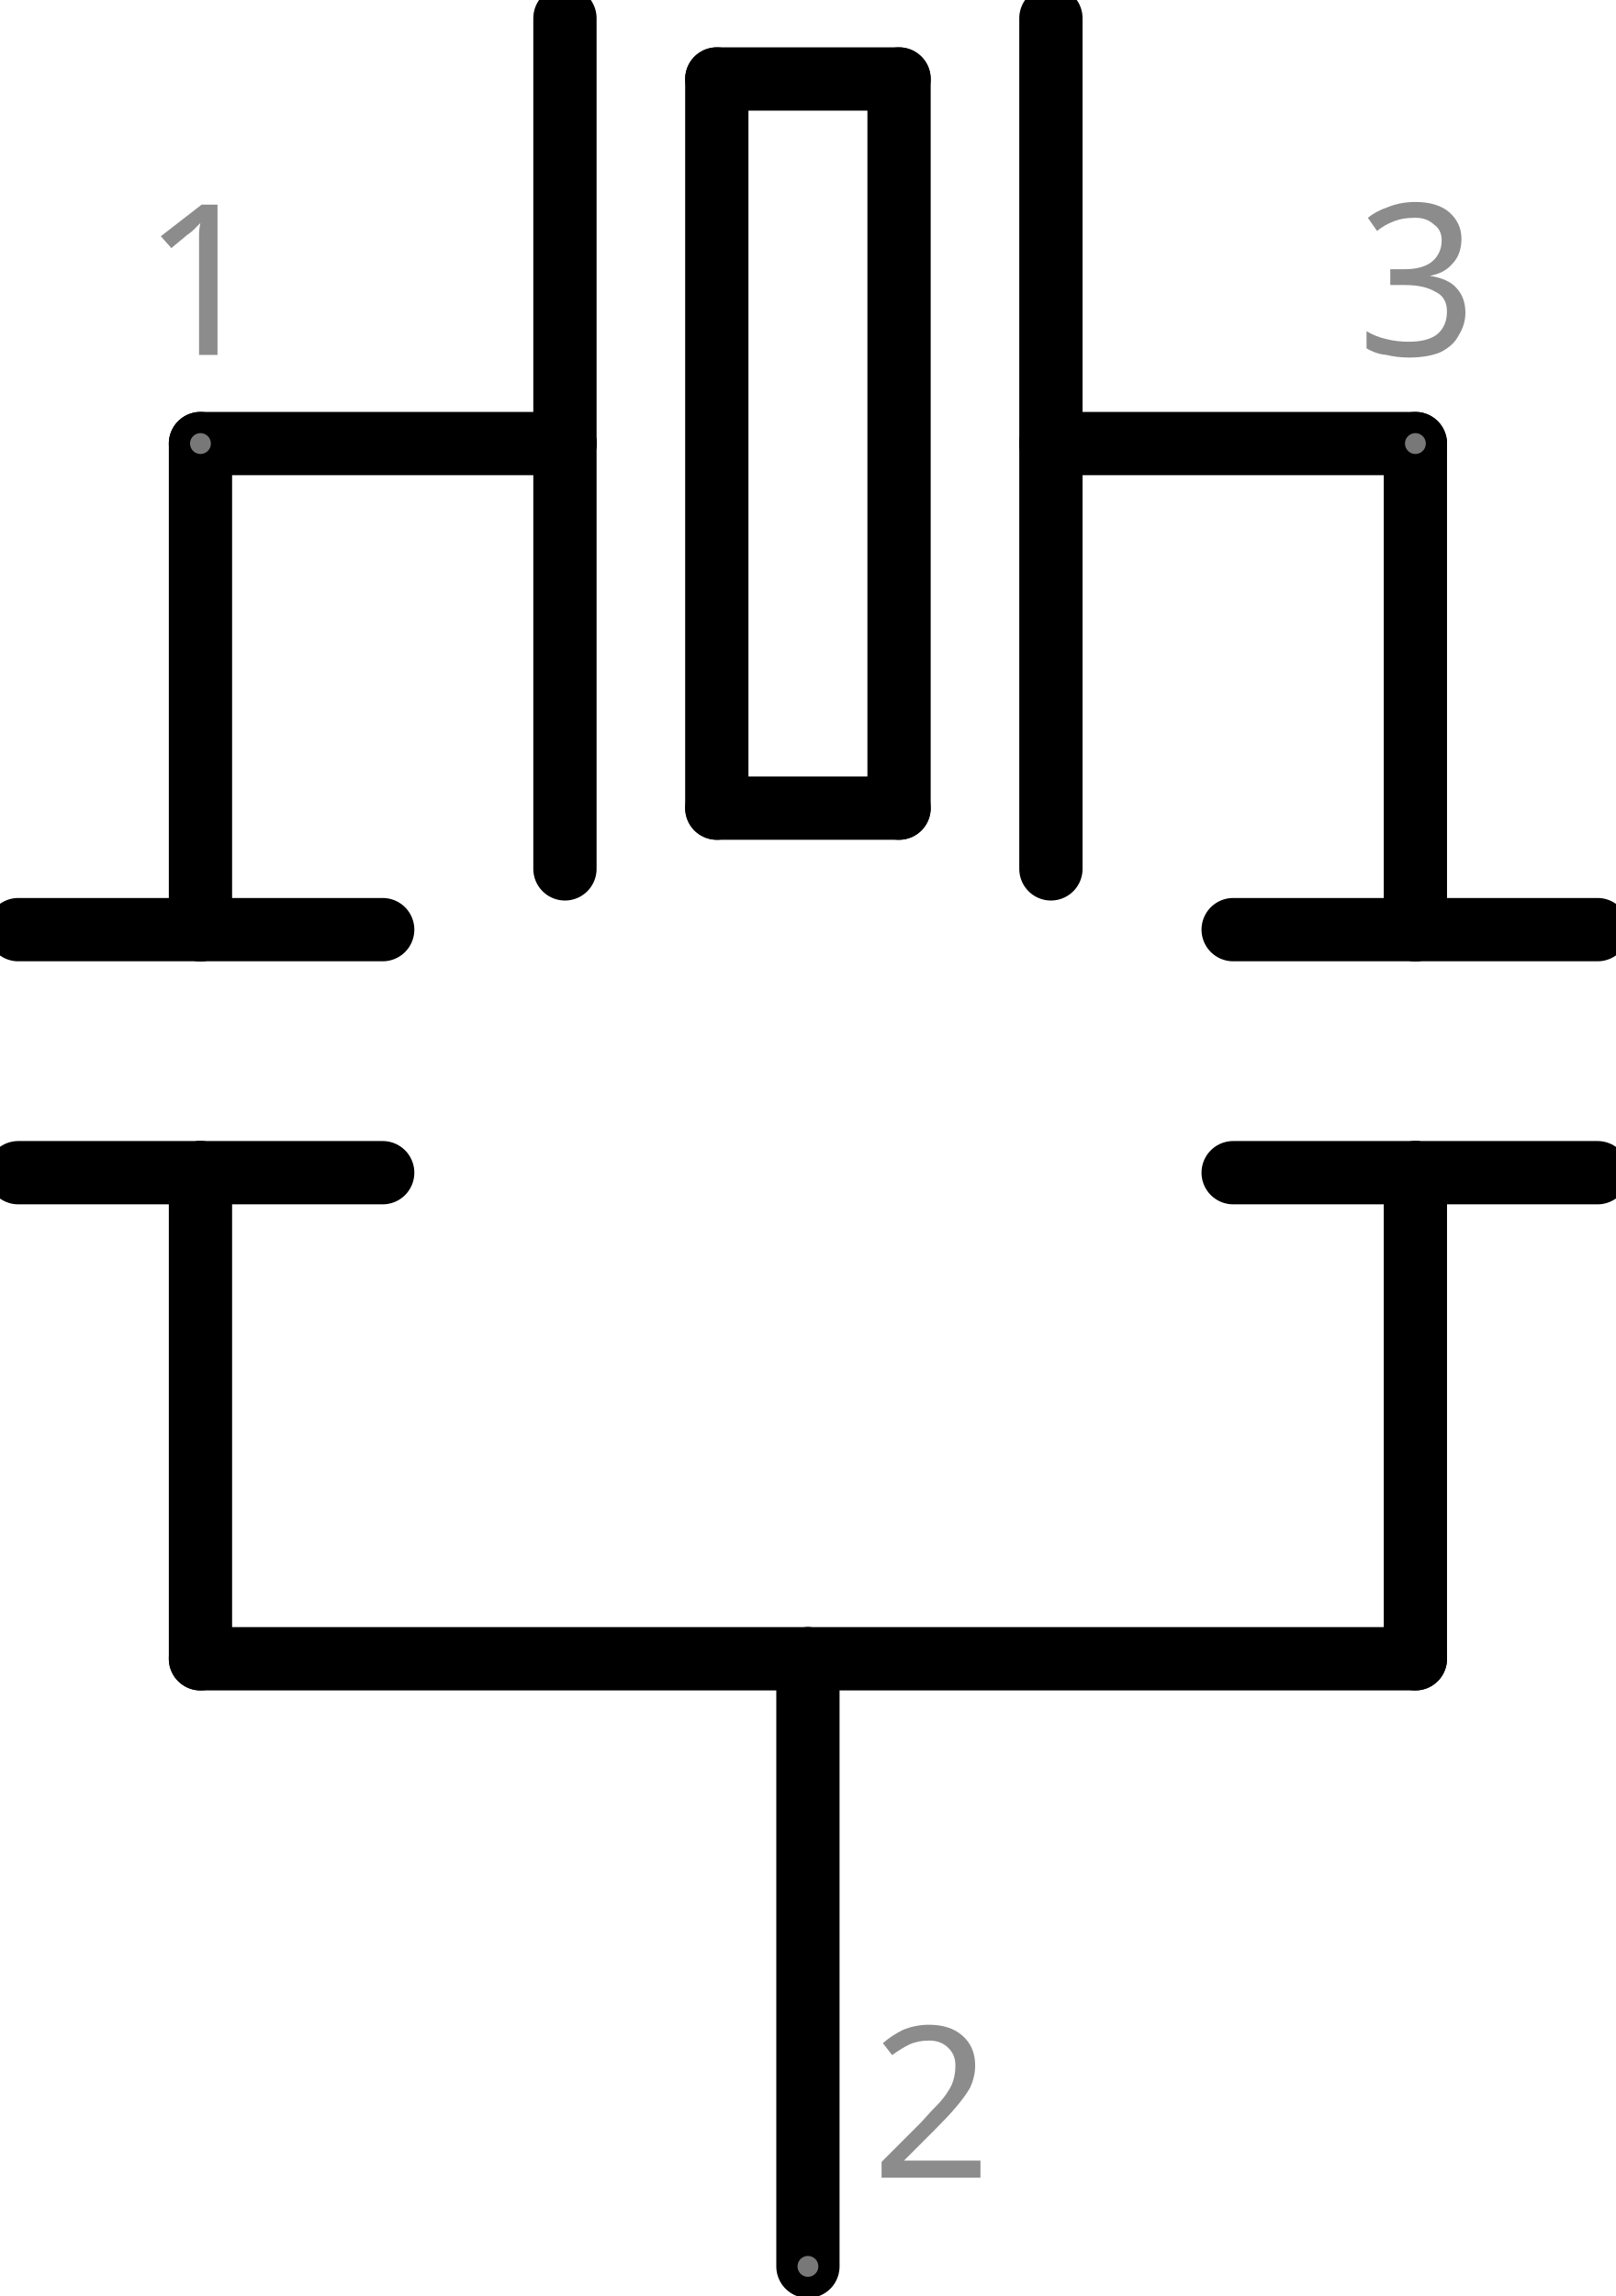
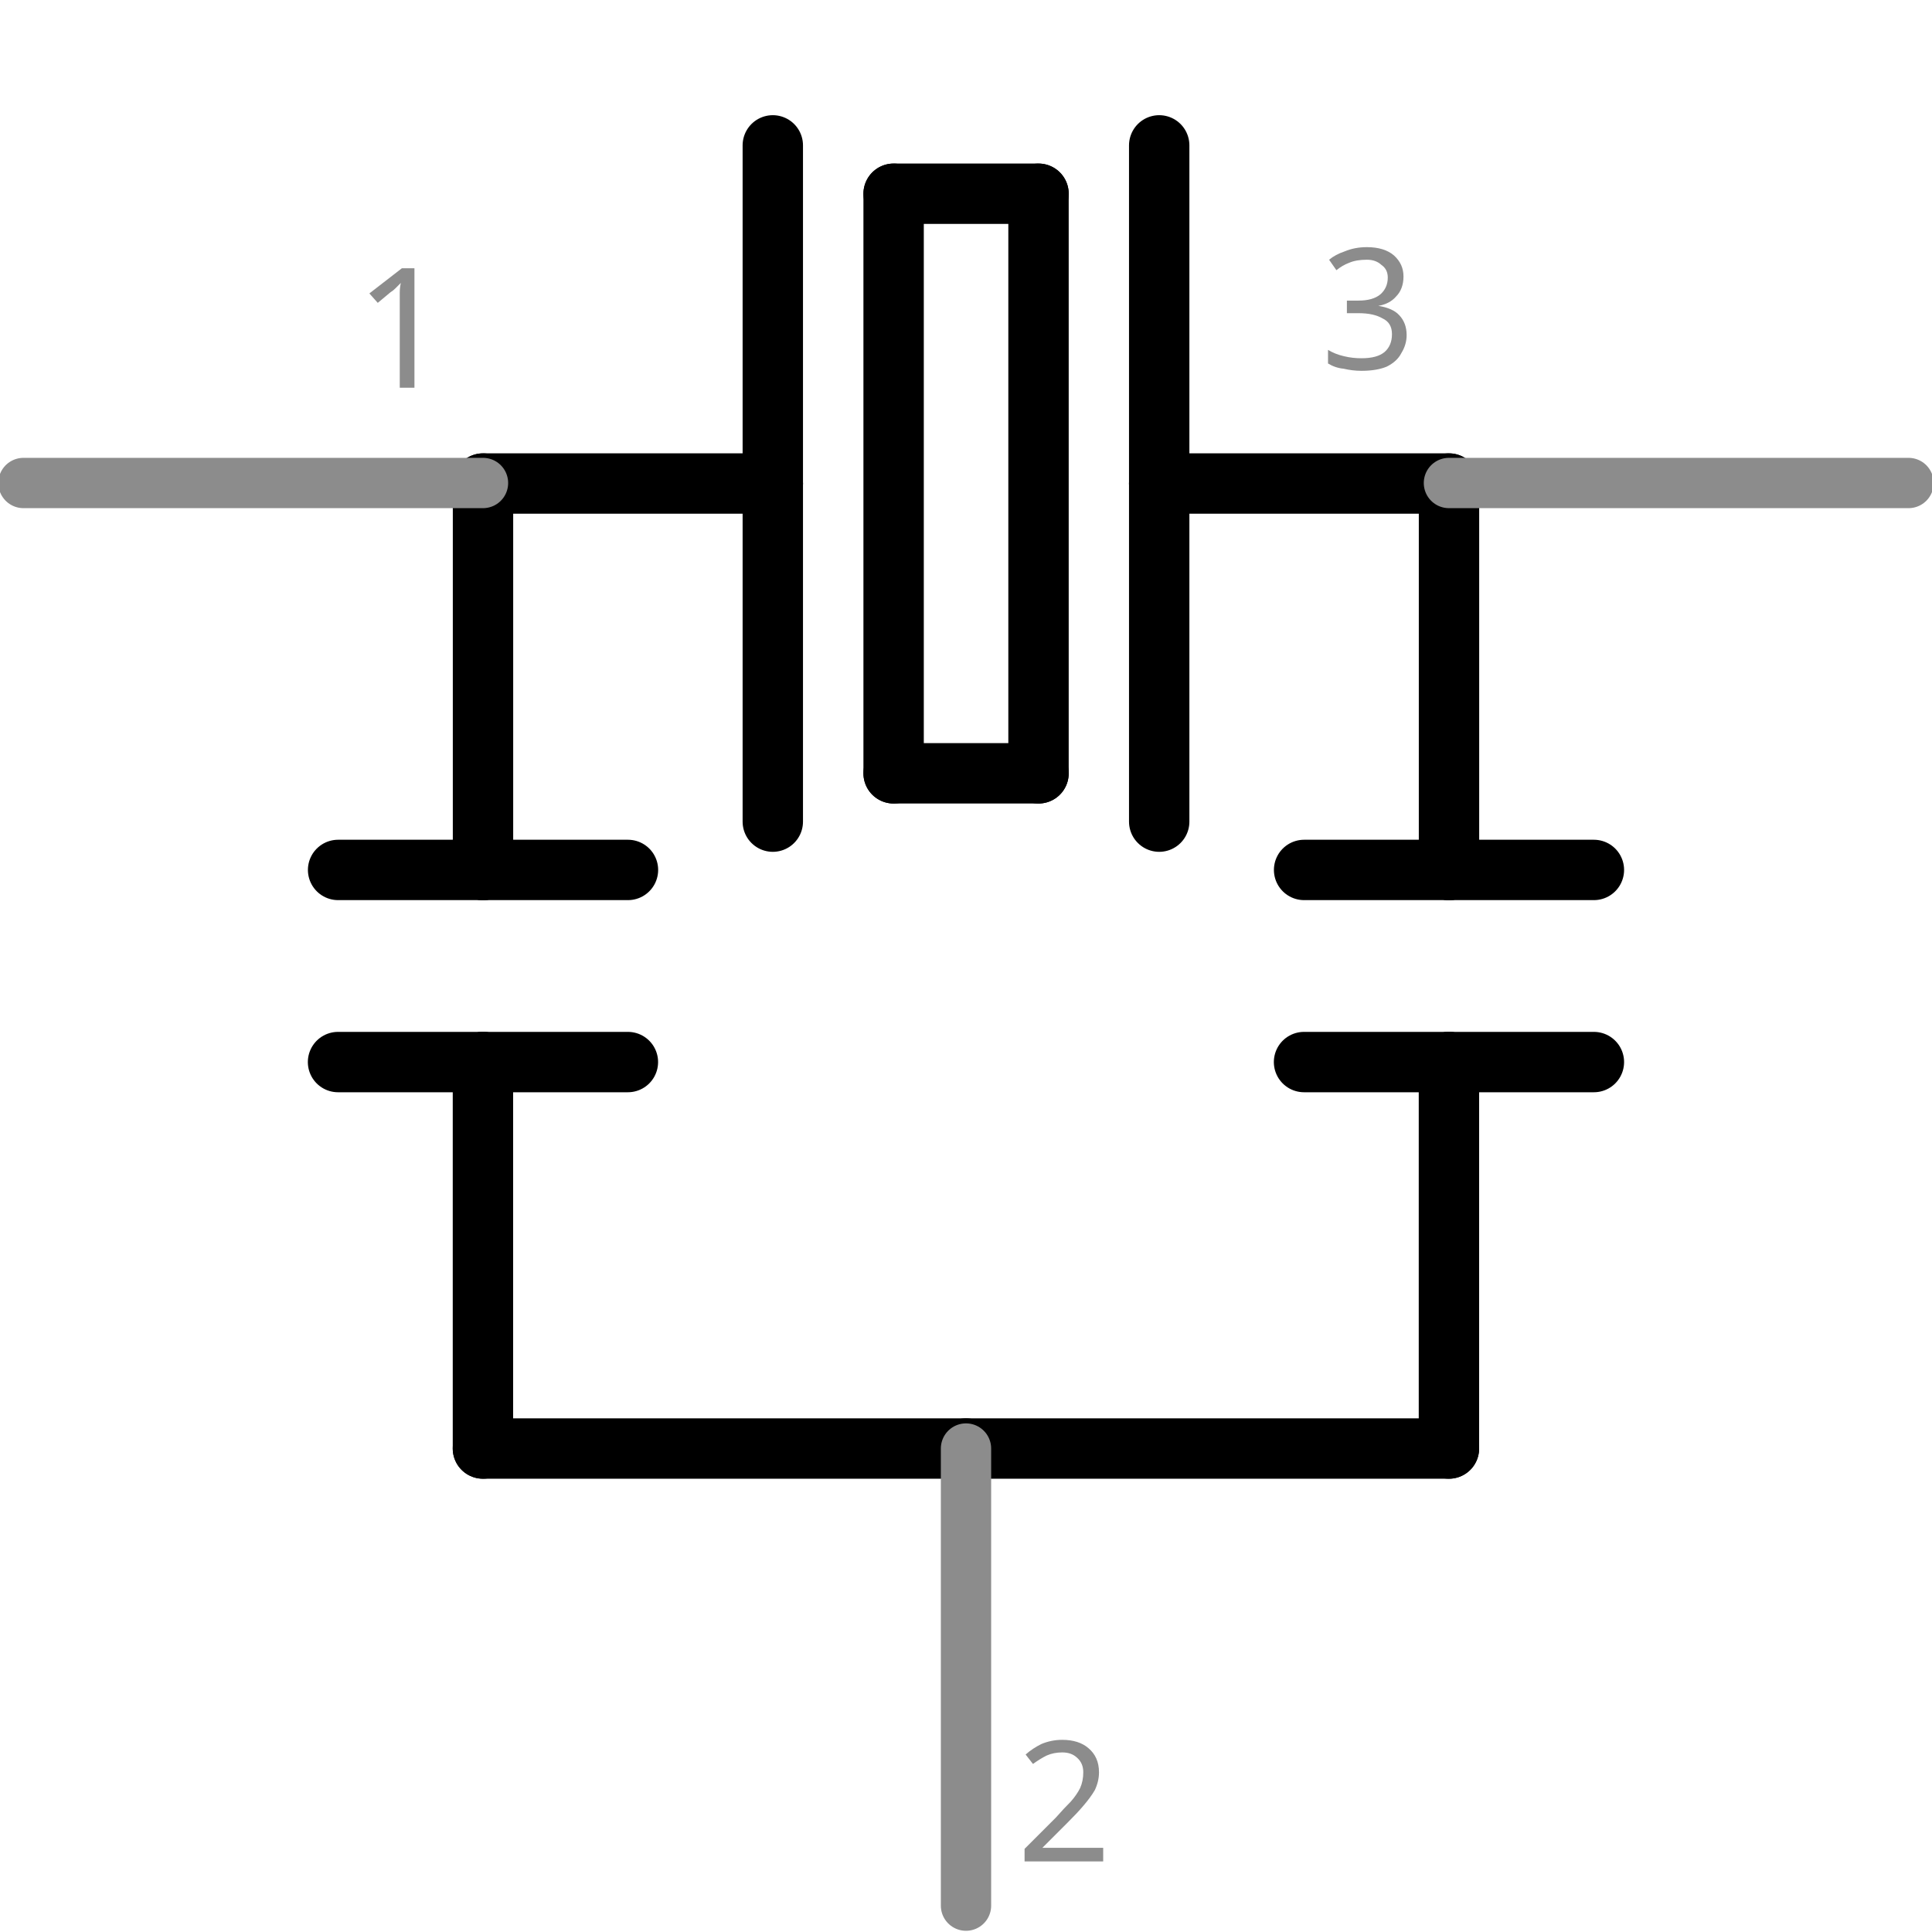
- <svg xmlns="http://www.w3.org/2000/svg" version="1.1" id="Layer_1" x="0px" y="0px" width="19.152px" height="27.207px" viewBox="0 0 19.152 27.207" enable-background="new 0 0 19.152 27.207" xml:space="preserve">
+ <svg xmlns="http://www.w3.org/2000/svg" version="1.1" id="Layer_1" x="0px" y="0px" width="28.8px" height="28.8px" viewBox="0 0 28.8 28.8" enable-background="new 0 0 28.8 28.8" xml:space="preserve">
  <g id="schematic">
-     <line fill="none" stroke="#000000" stroke-width="0.75" stroke-linecap="round" x1="12.456" y1="5.256" x2="16.776" y2="5.256" />
-     <line fill="none" stroke="#000000" stroke-width="0.75" stroke-linecap="round" x1="2.376" y1="5.256" x2="6.696" y2="5.256" />
-     <line fill="none" stroke="#000000" stroke-width="0.75" stroke-linecap="round" x1="8.496" y1="0.936" x2="8.496" y2="9.576" />
-     <line fill="none" stroke="#000000" stroke-width="0.75" stroke-linecap="round" x1="8.496" y1="9.576" x2="10.656" y2="9.576" />
-     <line fill="none" stroke="#000000" stroke-width="0.75" stroke-linecap="round" x1="10.656" y1="9.576" x2="10.656" y2="0.936" />
-     <line fill="none" stroke="#000000" stroke-width="0.75" stroke-linecap="round" x1="10.656" y1="0.936" x2="8.496" y2="0.936" />
-     <line fill="none" stroke="#000000" stroke-width="0.75" stroke-linecap="round" x1="12.456" y1="0.216" x2="12.456" y2="5.256" />
-     <line fill="none" stroke="#000000" stroke-width="0.75" stroke-linecap="round" x1="12.456" y1="5.256" x2="12.456" y2="10.296" />
-     <line fill="none" stroke="#000000" stroke-width="0.75" stroke-linecap="round" x1="6.696" y1="0.216" x2="6.696" y2="5.256" />
-     <line fill="none" stroke="#000000" stroke-width="0.75" stroke-linecap="round" x1="6.696" y1="5.256" x2="6.696" y2="10.296" />
-     <line fill="none" stroke="#000000" stroke-width="0.75" stroke-linecap="round" x1="16.776" y1="5.256" x2="16.776" y2="11.016" />
-     <line fill="none" stroke="#000000" stroke-width="0.75" stroke-linecap="round" x1="18.936" y1="11.016" x2="16.776" y2="11.016" />
-     <line fill="none" stroke="#000000" stroke-width="0.75" stroke-linecap="round" x1="16.776" y1="11.016" x2="14.616" y2="11.016" />
-     <line fill="none" stroke="#000000" stroke-width="0.75" stroke-linecap="round" x1="18.936" y1="13.896" x2="16.776" y2="13.896" />
-     <line fill="none" stroke="#000000" stroke-width="0.75" stroke-linecap="round" x1="16.776" y1="13.896" x2="14.616" y2="13.896" />
-     <line fill="none" stroke="#000000" stroke-width="0.75" stroke-linecap="round" x1="16.776" y1="13.896" x2="16.776" y2="19.656" />
-     <line fill="none" stroke="#000000" stroke-width="0.75" stroke-linecap="round" x1="4.536" y1="13.896" x2="2.376" y2="13.896" />
-     <line fill="none" stroke="#000000" stroke-width="0.75" stroke-linecap="round" x1="2.376" y1="13.896" x2="0.216" y2="13.896" />
-     <line fill="none" stroke="#000000" stroke-width="0.75" stroke-linecap="round" x1="2.376" y1="13.896" x2="2.376" y2="19.656" />
-     <line fill="none" stroke="#000000" stroke-width="0.75" stroke-linecap="round" x1="4.536" y1="11.016" x2="2.376" y2="11.016" />
-     <line fill="none" stroke="#000000" stroke-width="0.75" stroke-linecap="round" x1="2.376" y1="11.016" x2="0.216" y2="11.016" />
-     <line fill="none" stroke="#000000" stroke-width="0.75" stroke-linecap="round" x1="2.376" y1="11.016" x2="2.376" y2="5.256" />
-     <line fill="none" stroke="#000000" stroke-width="0.75" stroke-linecap="round" x1="16.776" y1="19.656" x2="9.576" y2="19.656" />
-     <line fill="none" stroke="#000000" stroke-width="0.75" stroke-linecap="round" x1="9.576" y1="19.656" x2="2.376" y2="19.656" />
-     <line fill="none" stroke="#000000" stroke-width="0.75" stroke-linecap="round" x1="9.576" y1="19.656" x2="9.576" y2="26.856" />
-     <line id="connector2pin" fill="none" stroke="#787878" stroke-width="0.247" stroke-linecap="round" x1="16.776" y1="5.256" x2="16.776" y2="5.256" />
-     <rect id="connector2terminal" x="16.776" y="5.256" fill="none" width="0" height="0" />
-     <text transform="matrix(1 0 0 1 16.0876 4.2056)" fill="#8C8C8C" font-family="'DroidSans'" font-size="2.5">3</text>
-     <line id="connector0pin" fill="none" stroke="#787878" stroke-width="0.247" stroke-linecap="round" x1="2.376" y1="5.256" x2="2.376" y2="5.256" />
-     <rect id="connector0terminal" x="2.376" y="5.256" fill="none" width="0.001" height="0" />
-     <text transform="matrix(1 0 0 1 1.6873 4.2056)" fill="#8C8C8C" font-family="'DroidSans'" font-size="2.5">1</text>
-     <line id="connector1pin" fill="none" stroke="#787878" stroke-width="0.247" stroke-linecap="round" x1="9.576" y1="26.856" x2="9.576" y2="26.856" />
-     <rect id="connector1terminal" x="9.576" y="26.856" fill="none" width="0" height="0.001" />
-     <text transform="matrix(1 0 0 1 10.324 25.8052)" fill="#8C8C8C" font-family="'DroidSans'" font-size="2.5">2</text>
+     <line fill="none" stroke="#000000" stroke-width="0.9" stroke-linecap="round" x1="17.28" y1="7.208" x2="21.6" y2="7.208" />
+     <line fill="none" stroke="#000000" stroke-width="0.9" stroke-linecap="round" x1="7.2" y1="7.208" x2="11.52" y2="7.208" />
+     <line fill="none" stroke="#000000" stroke-width="0.9" stroke-linecap="round" x1="13.321" y1="2.888" x2="13.321" y2="11.528" />
+     <line fill="none" stroke="#000000" stroke-width="0.9" stroke-linecap="round" x1="13.321" y1="11.528" x2="15.481" y2="11.528" />
+     <line fill="none" stroke="#000000" stroke-width="0.9" stroke-linecap="round" x1="15.481" y1="11.528" x2="15.481" y2="2.888" />
+     <line fill="none" stroke="#000000" stroke-width="0.9" stroke-linecap="round" x1="15.481" y1="2.888" x2="13.321" y2="2.888" />
+     <line fill="none" stroke="#000000" stroke-width="0.9" stroke-linecap="round" x1="17.28" y1="2.167" x2="17.28" y2="7.208" />
+     <line fill="none" stroke="#000000" stroke-width="0.9" stroke-linecap="round" x1="17.28" y1="7.208" x2="17.28" y2="12.248" />
+     <line fill="none" stroke="#000000" stroke-width="0.9" stroke-linecap="round" x1="11.52" y1="2.167" x2="11.52" y2="7.208" />
+     <line fill="none" stroke="#000000" stroke-width="0.9" stroke-linecap="round" x1="11.52" y1="7.208" x2="11.52" y2="12.248" />
+     <line fill="none" stroke="#000000" stroke-width="0.9" stroke-linecap="round" x1="21.6" y1="7.208" x2="21.6" y2="12.968" />
+     <line fill="none" stroke="#000000" stroke-width="0.9" stroke-linecap="round" x1="23.76" y1="12.968" x2="21.6" y2="12.968" />
+     <line fill="none" stroke="#000000" stroke-width="0.9" stroke-linecap="round" x1="21.6" y1="12.968" x2="19.44" y2="12.968" />
+     <line fill="none" stroke="#000000" stroke-width="0.9" stroke-linecap="round" x1="23.76" y1="15.832" x2="21.599" y2="15.832" />
+     <line fill="none" stroke="#000000" stroke-width="0.9" stroke-linecap="round" x1="21.599" y1="15.832" x2="19.439" y2="15.832" />
+     <line fill="none" stroke="#000000" stroke-width="0.9" stroke-linecap="round" x1="21.599" y1="15.832" x2="21.599" y2="21.593" />
+     <line fill="none" stroke="#000000" stroke-width="0.9" stroke-linecap="round" x1="9.36" y1="15.832" x2="7.199" y2="15.832" />
+     <line fill="none" stroke="#000000" stroke-width="0.9" stroke-linecap="round" x1="7.199" y1="15.832" x2="5.039" y2="15.832" />
+     <line fill="none" stroke="#000000" stroke-width="0.9" stroke-linecap="round" x1="7.199" y1="15.832" x2="7.199" y2="21.593" />
+     <line fill="none" stroke="#000000" stroke-width="0.9" stroke-linecap="round" x1="9.361" y1="12.968" x2="7.2" y2="12.968" />
+     <line fill="none" stroke="#000000" stroke-width="0.9" stroke-linecap="round" x1="7.2" y1="12.968" x2="5.04" y2="12.968" />
+     <line fill="none" stroke="#000000" stroke-width="0.9" stroke-linecap="round" x1="7.2" y1="12.968" x2="7.2" y2="7.208" />
+     <line fill="none" stroke="#000000" stroke-width="0.9" stroke-linecap="round" x1="21.599" y1="21.593" x2="14.4" y2="21.593" />
+     <line fill="none" stroke="#000000" stroke-width="0.9" stroke-linecap="round" x1="14.4" y1="21.593" x2="7.199" y2="21.593" />
+     <line id="connector2pin" fill="none" stroke="#8C8C8C" stroke-width="0.75" stroke-linecap="round" stroke-miterlimit="10" x1="28.45" y1="7.2" x2="21.599" y2="7.2" />
+     <polygon id="connector2terminal" fill="none" points="27.857,7.56 28.8,7.572 28.8,6.854 27.857,6.841  " />
+     <text transform="matrix(1 0 0 1 19.6873 5.4966)" fill="#8C8C8C" font-family="'DroidSans'" font-size="2.5">3</text>
+     <line id="connector0pin" fill="none" stroke="#8C8C8C" stroke-width="0.75" stroke-linecap="round" stroke-miterlimit="10" x1="0.35" y1="7.2" x2="7.2" y2="7.2" />
+     <rect id="connector0terminal" x="0" y="6.822" fill="none" width="0.951" height="0.734" />
+     <text transform="matrix(1 0 0 1 5.2874 5.7803)" fill="#8C8C8C" font-family="'DroidSans'" font-size="2.5">1</text>
+     <line id="connector1pin" fill="none" stroke="#8C8C8C" stroke-width="0.75" stroke-linecap="round" stroke-miterlimit="10" x1="14.4" y1="21.593" x2="14.4" y2="28.407" />
+     <rect id="connector1terminal" x="14.029" y="27.917" fill="none" width="0.719" height="0.894" />
+     <text transform="matrix(1 0 0 1 15.1482 27.748)" fill="#8C8C8C" font-family="'DroidSans'" font-size="2.5">2</text>
  </g>
</svg>
